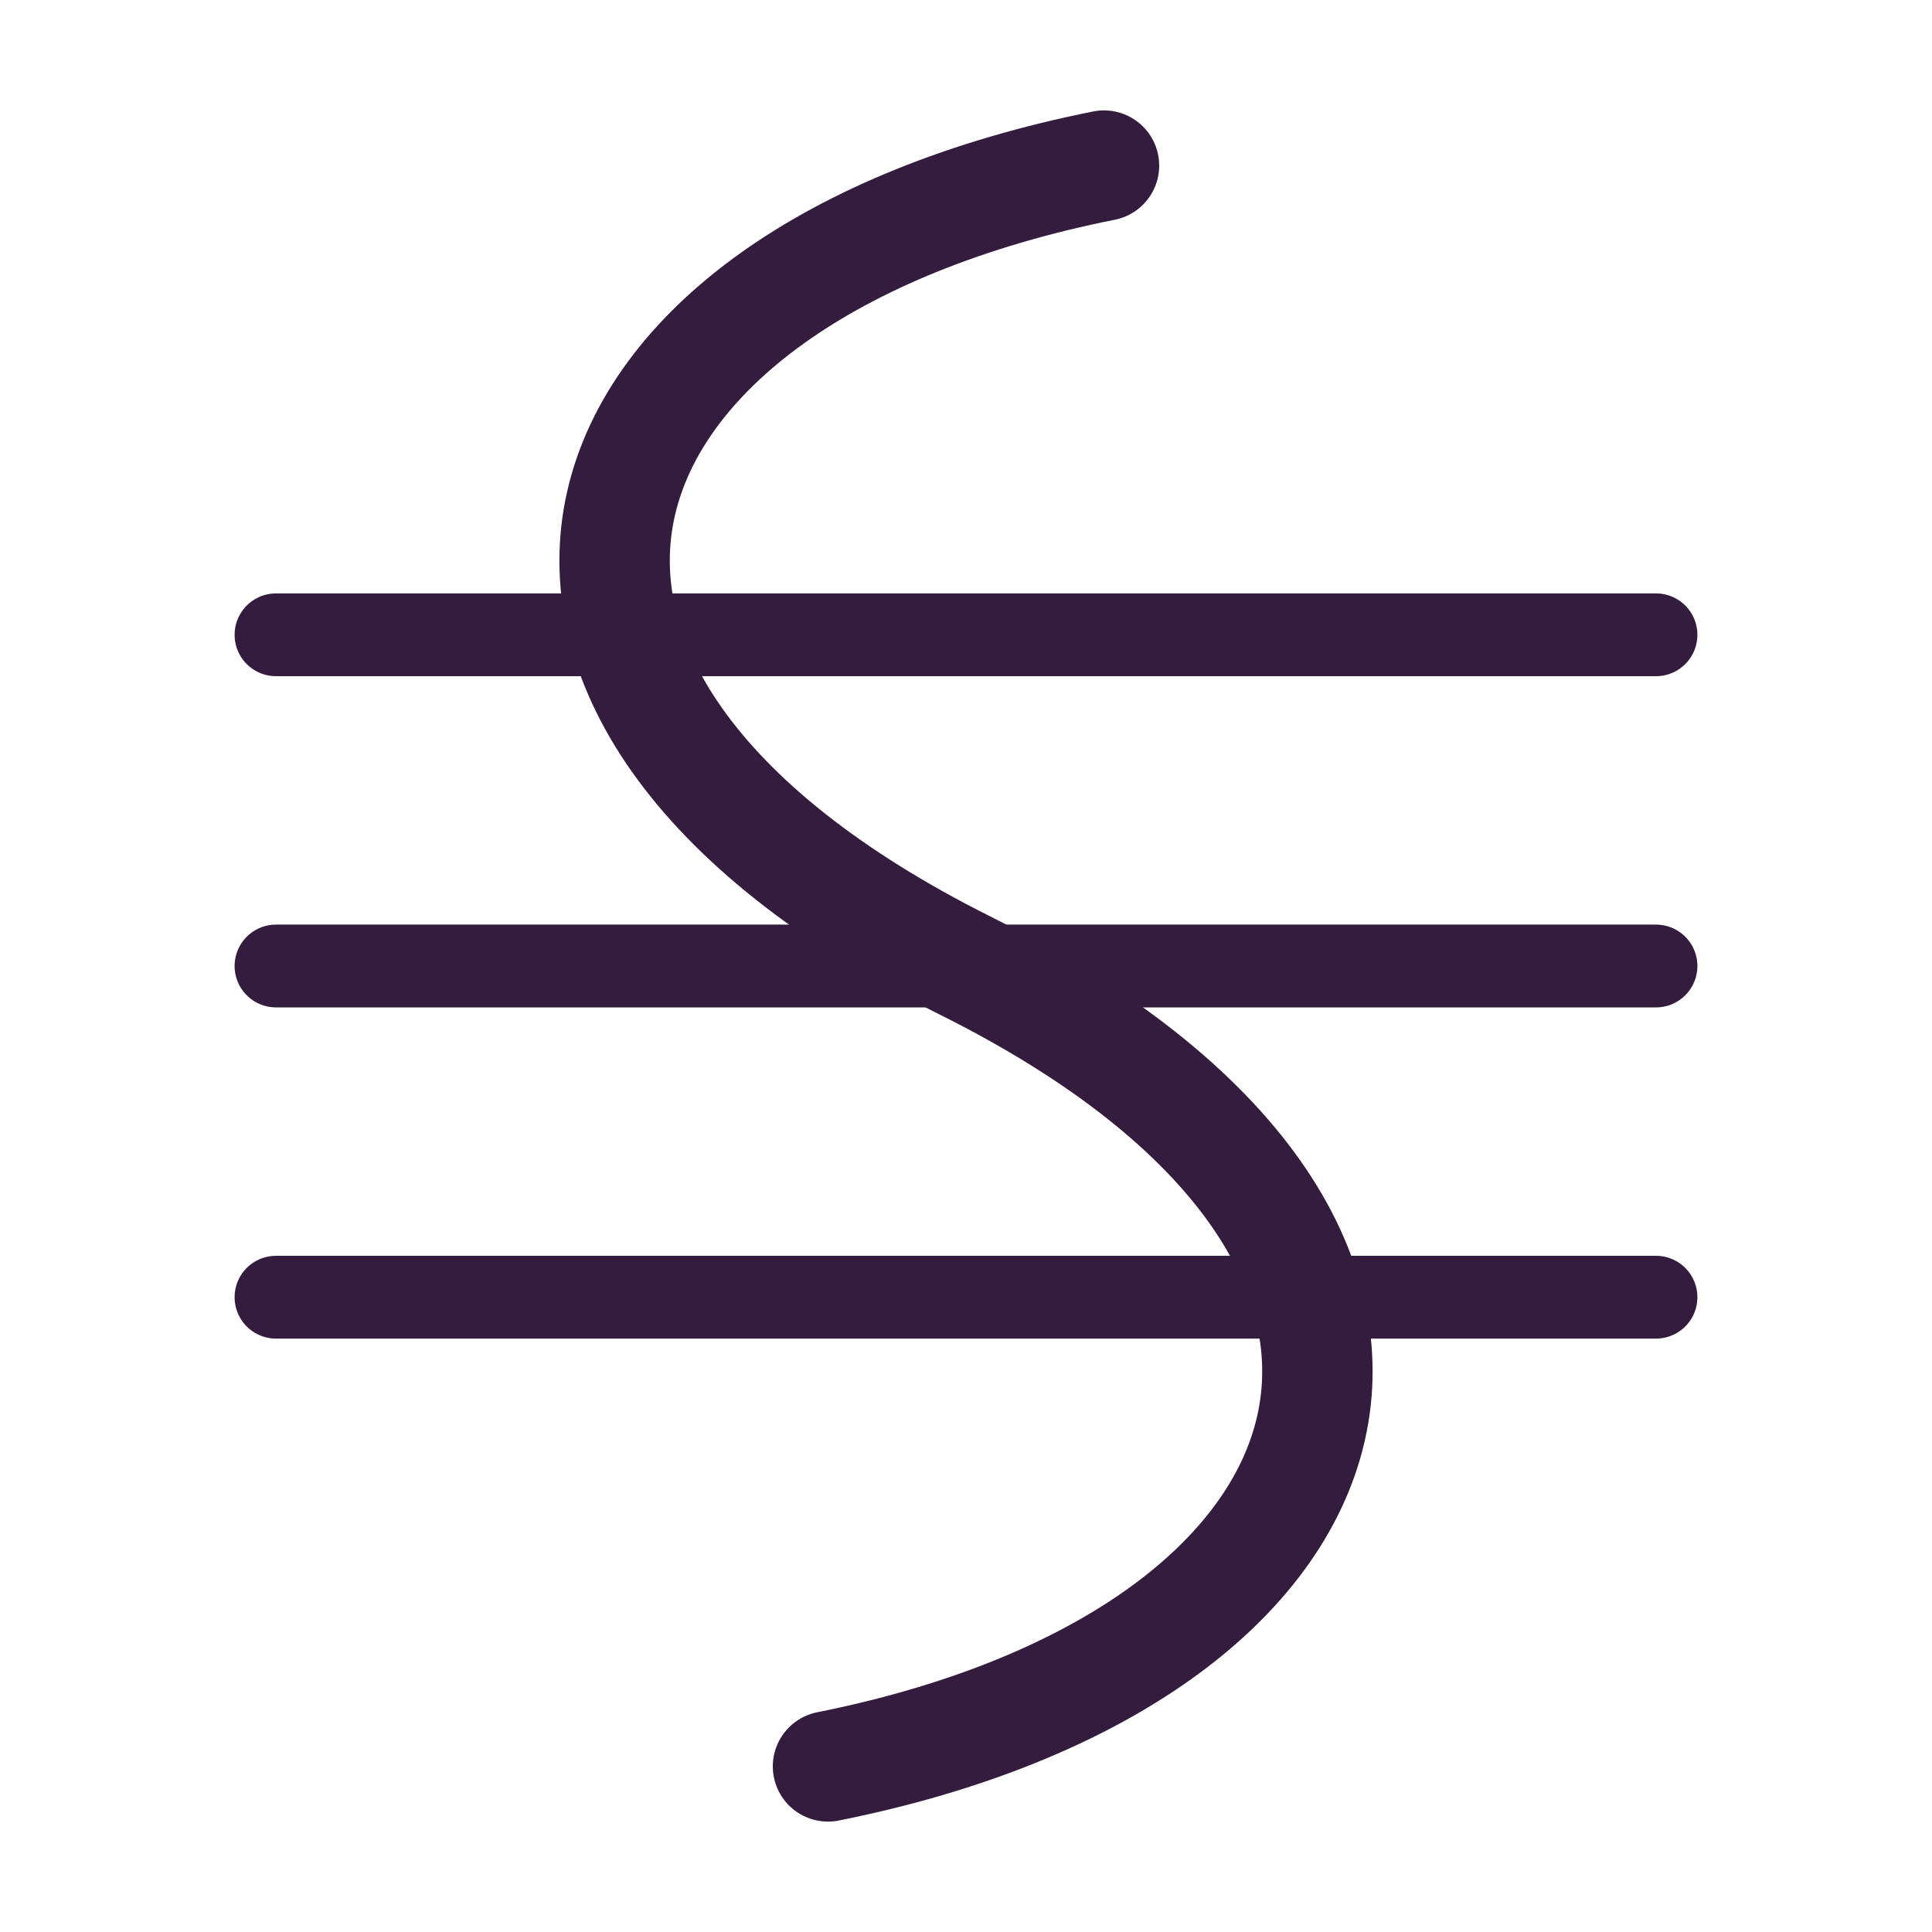
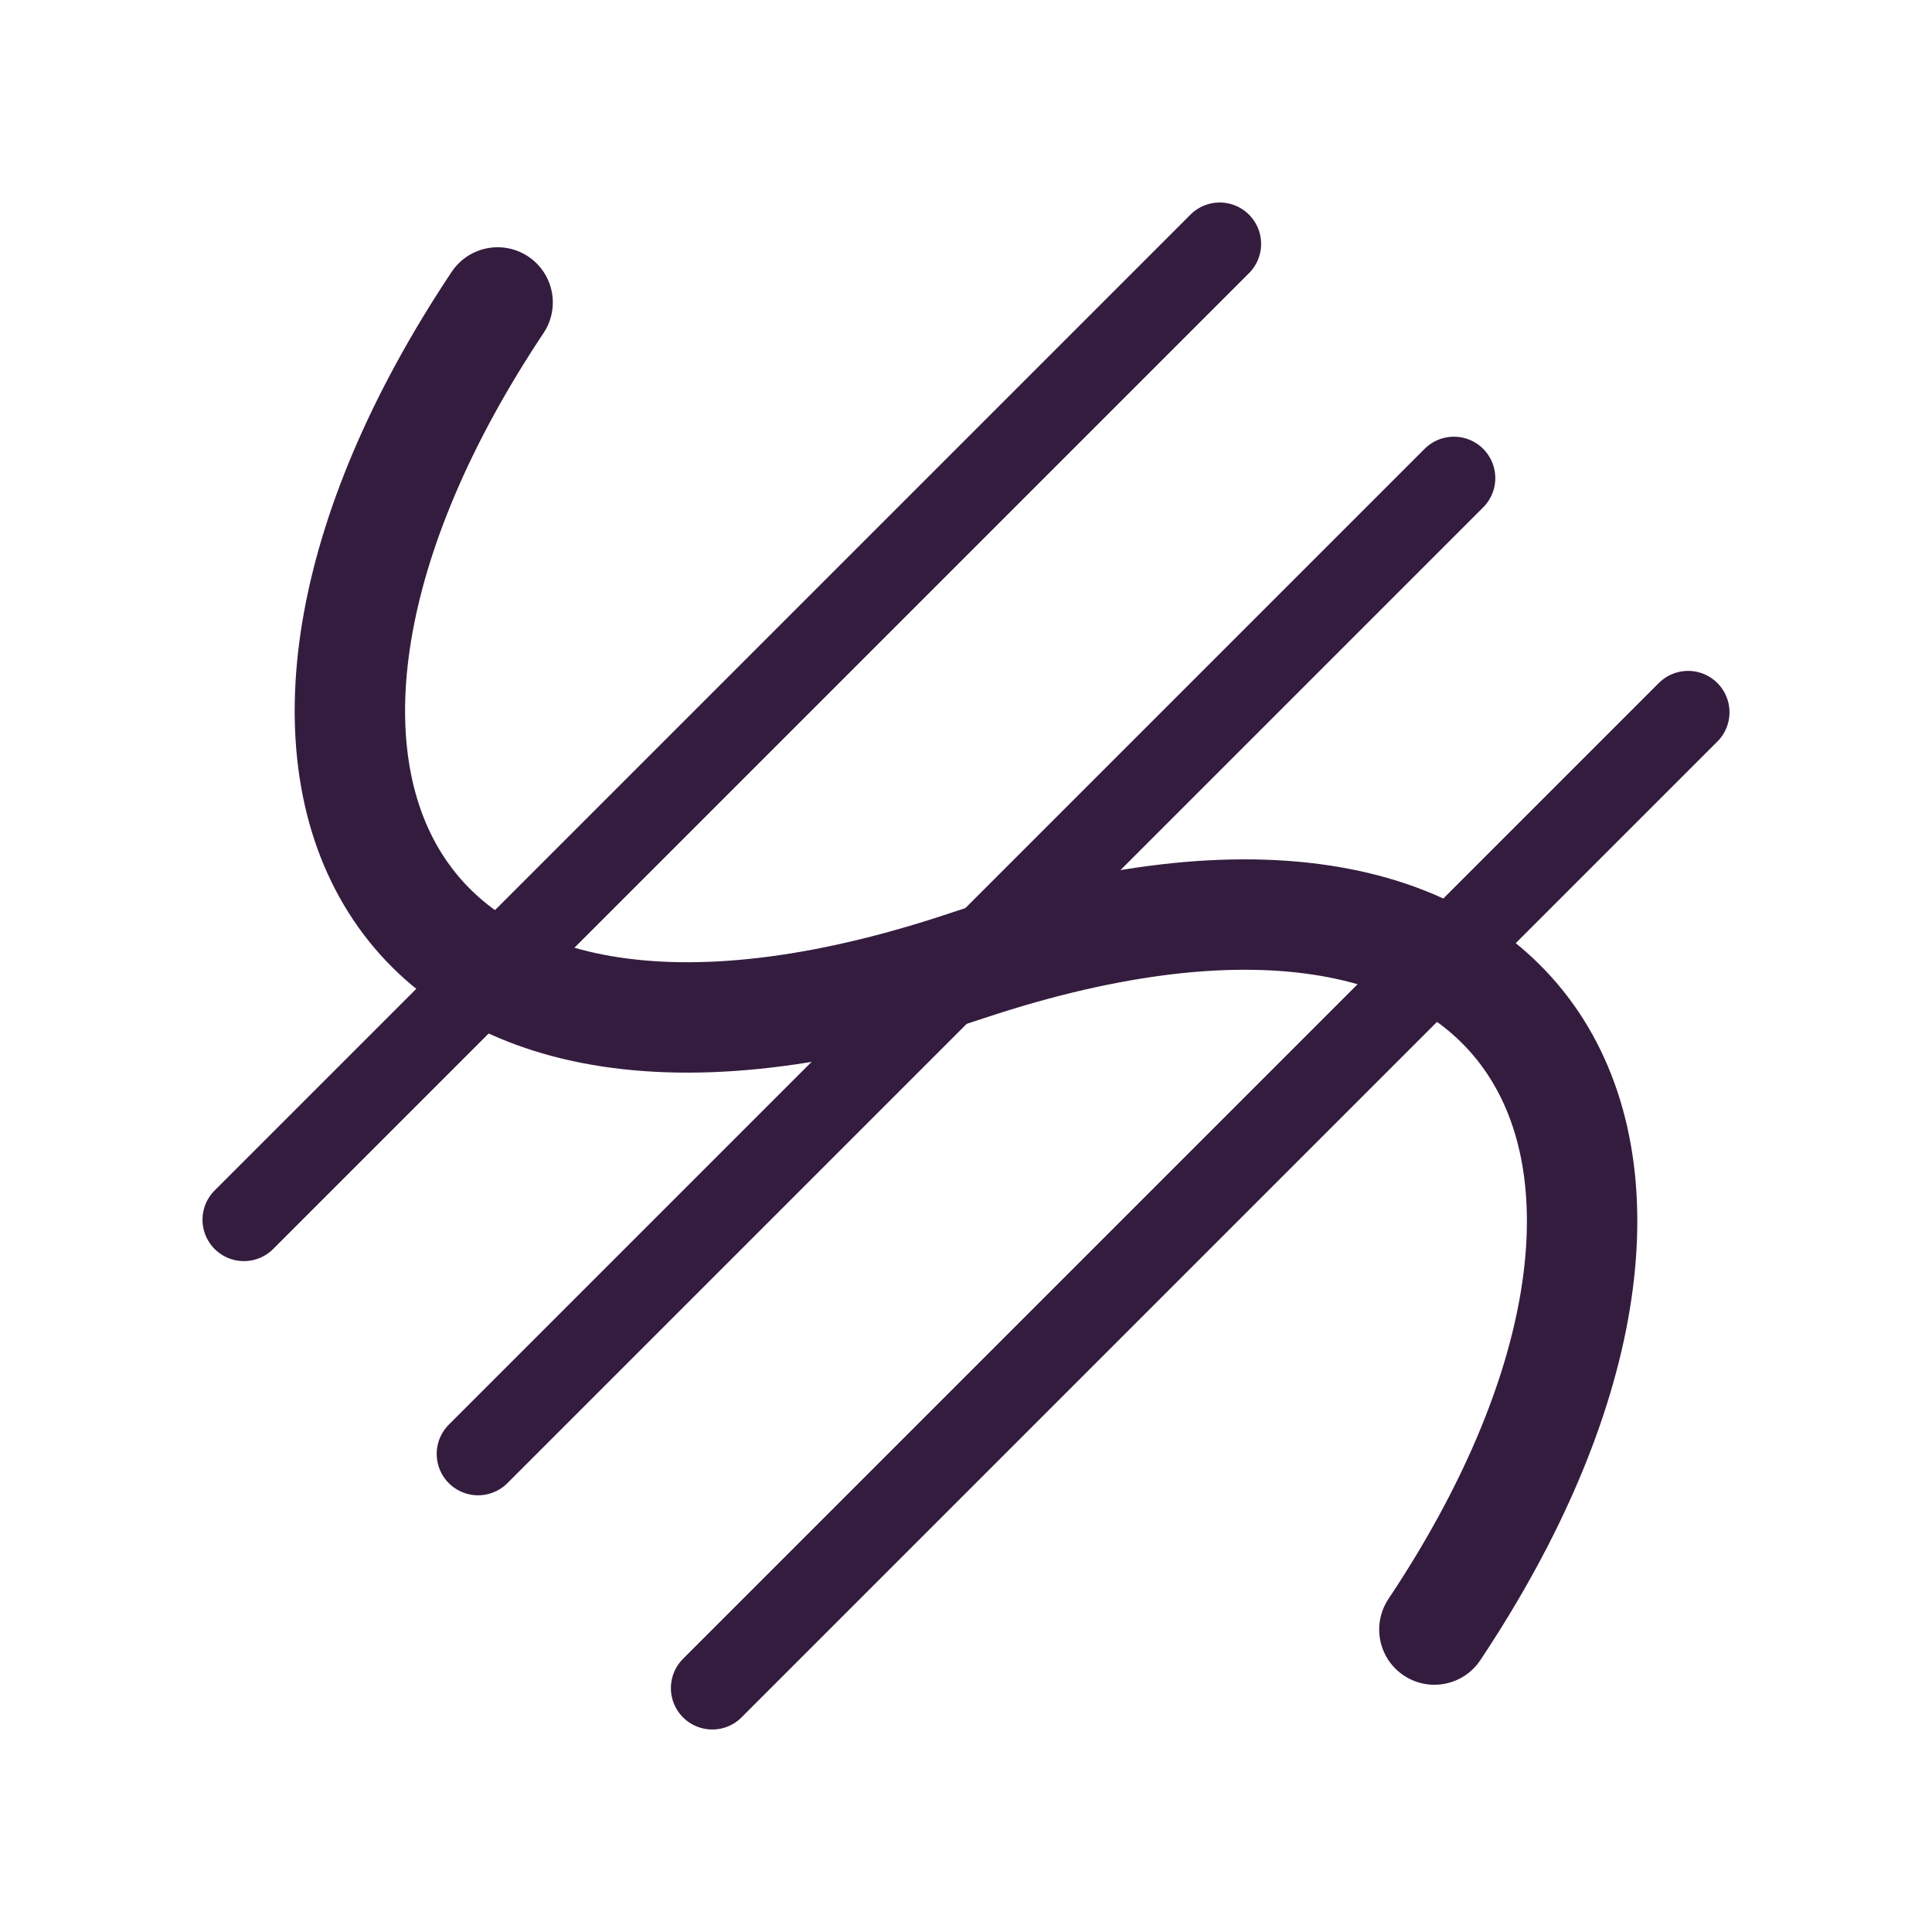
<svg xmlns="http://www.w3.org/2000/svg" width="350px" height="350px" version="1.1">
-   <g fill="none" stroke="#341c3f" stroke-width="15" stroke-linecap="round" stroke-linejoin="round">
+   <g fill="none" stroke="#341c3f" stroke-width="15" stroke-linecap="round" stroke-linejoin="round" transform="rotate(-45 175 175)">
    <path d=" M 200 30                 C 100 50                   75 125                   175 175                 S 250 300                   150 320" stroke-width="20" />
    <path d=" M 50 115     L 300 115" />
    <path d=" M 50 175     L 300 175" />
    <path d=" M 50 235     L 300 235" />
  </g>
</svg>
